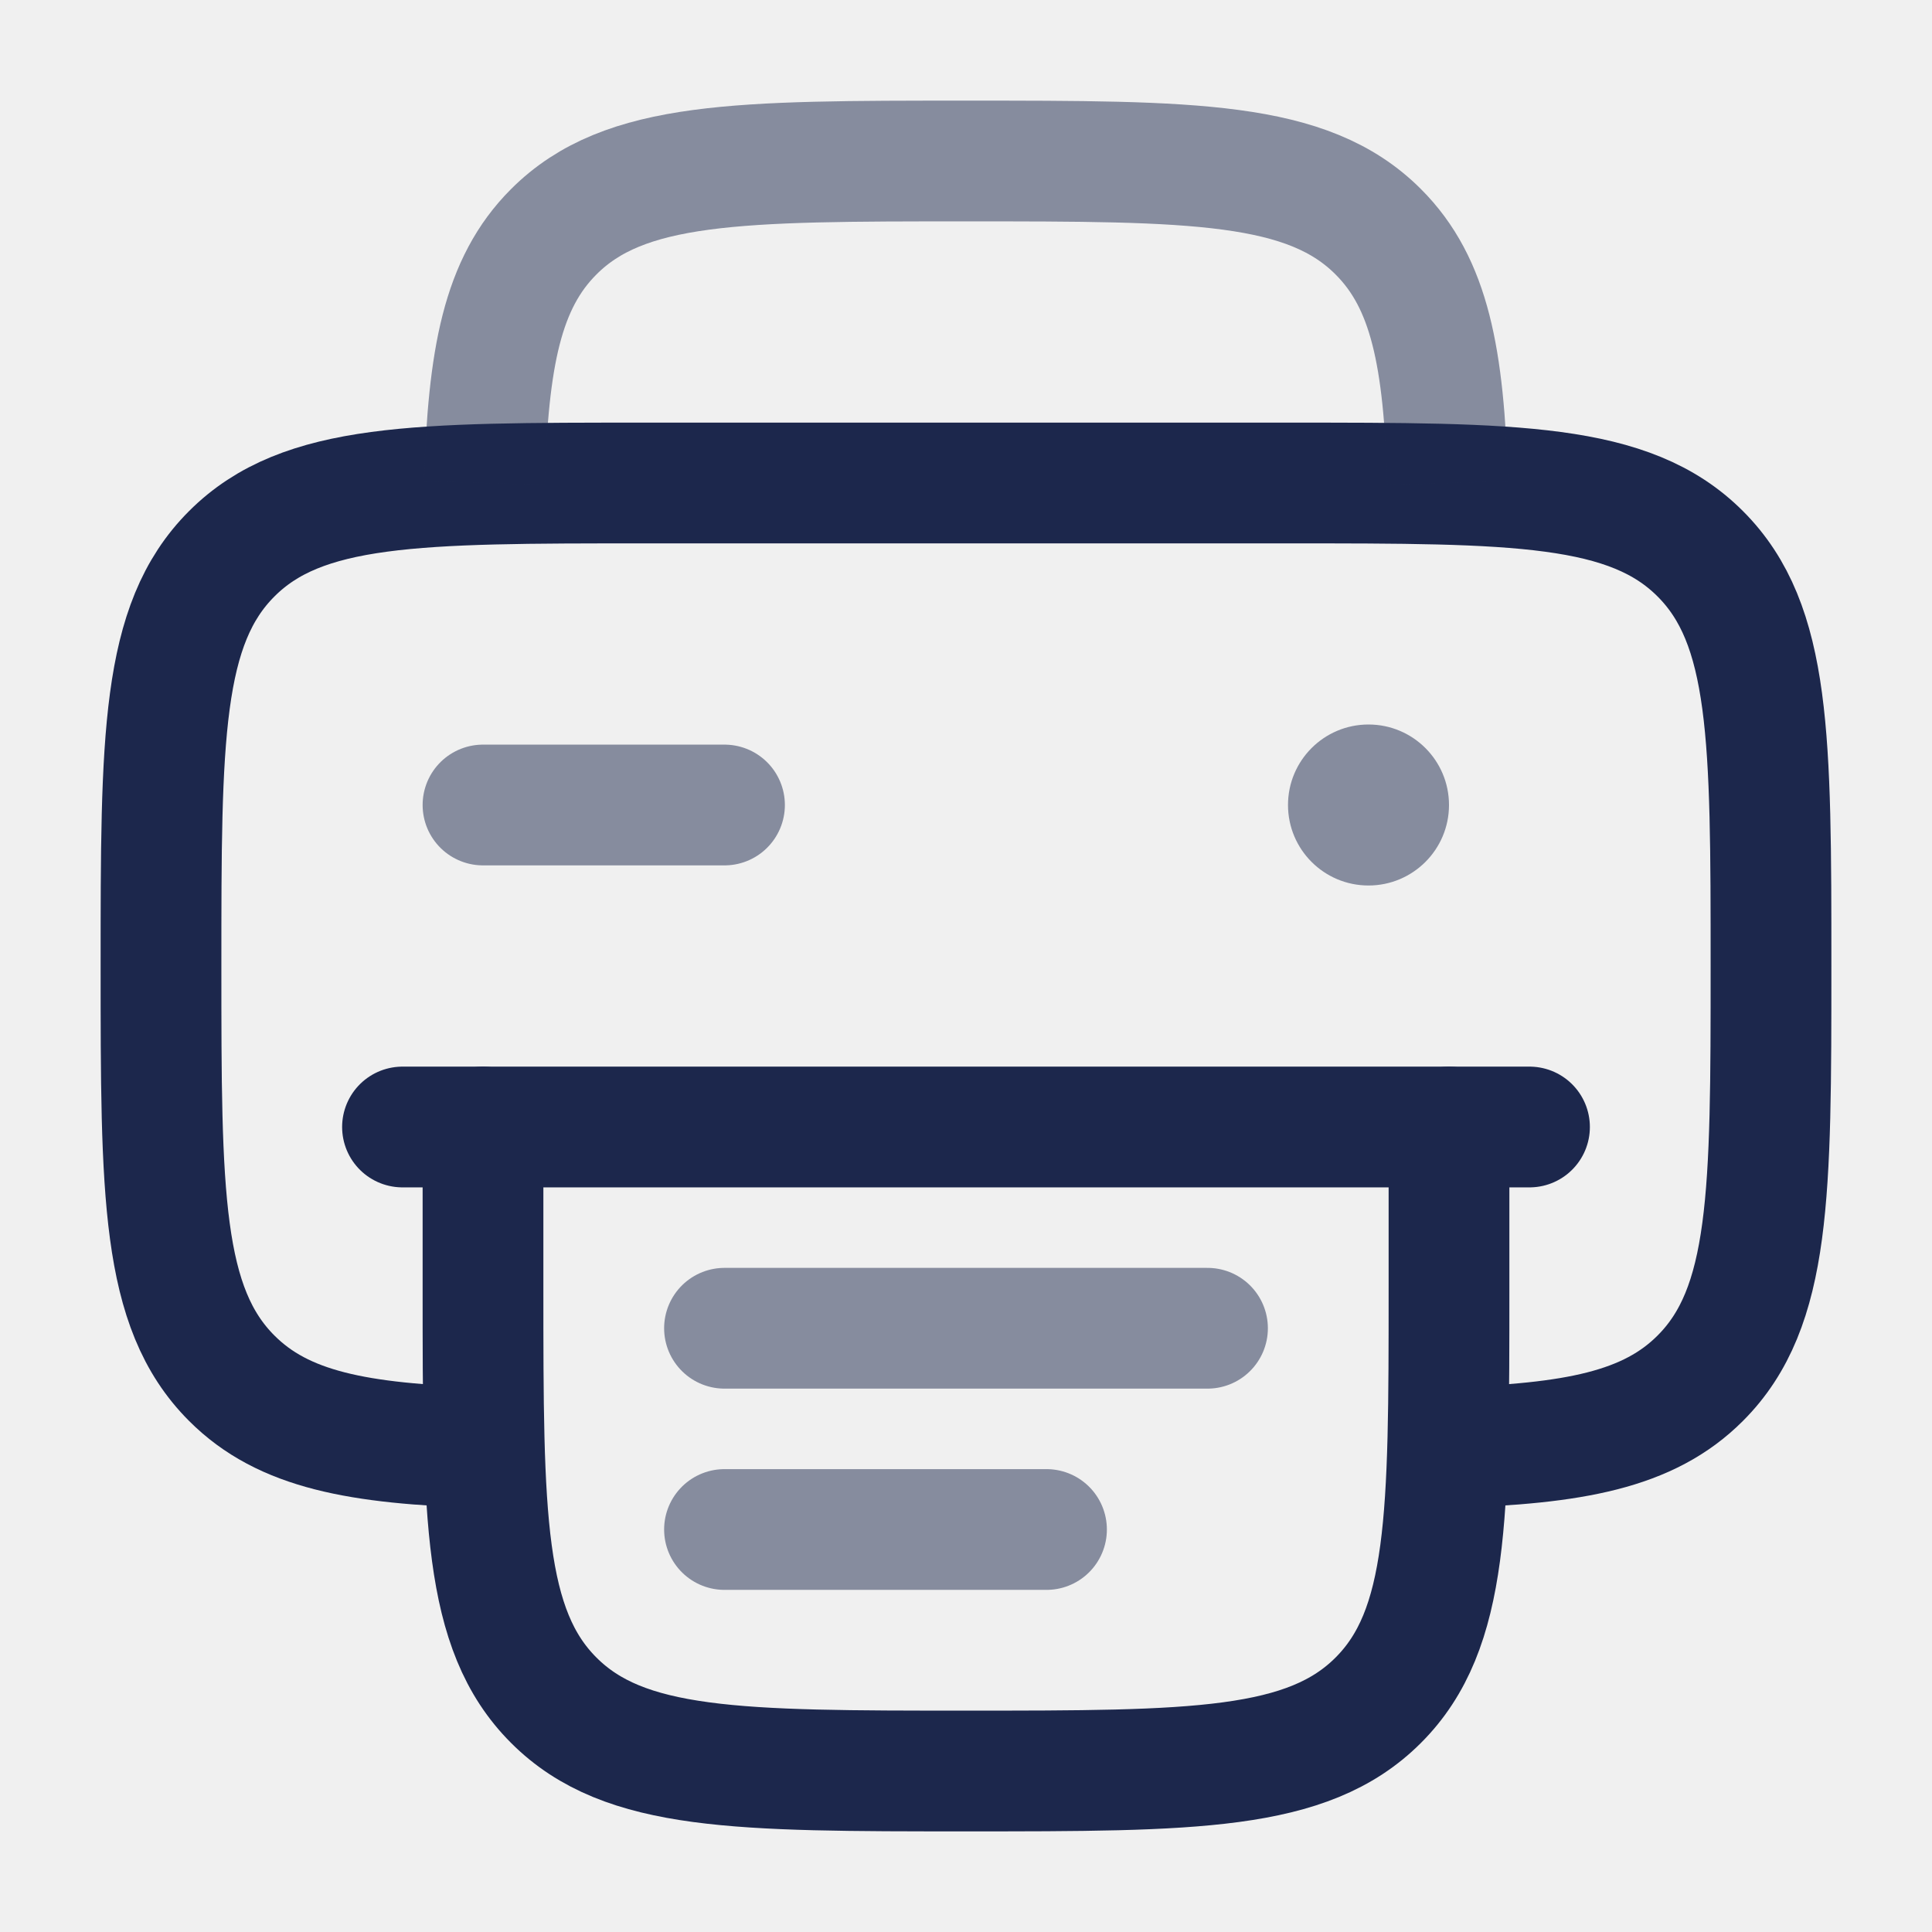
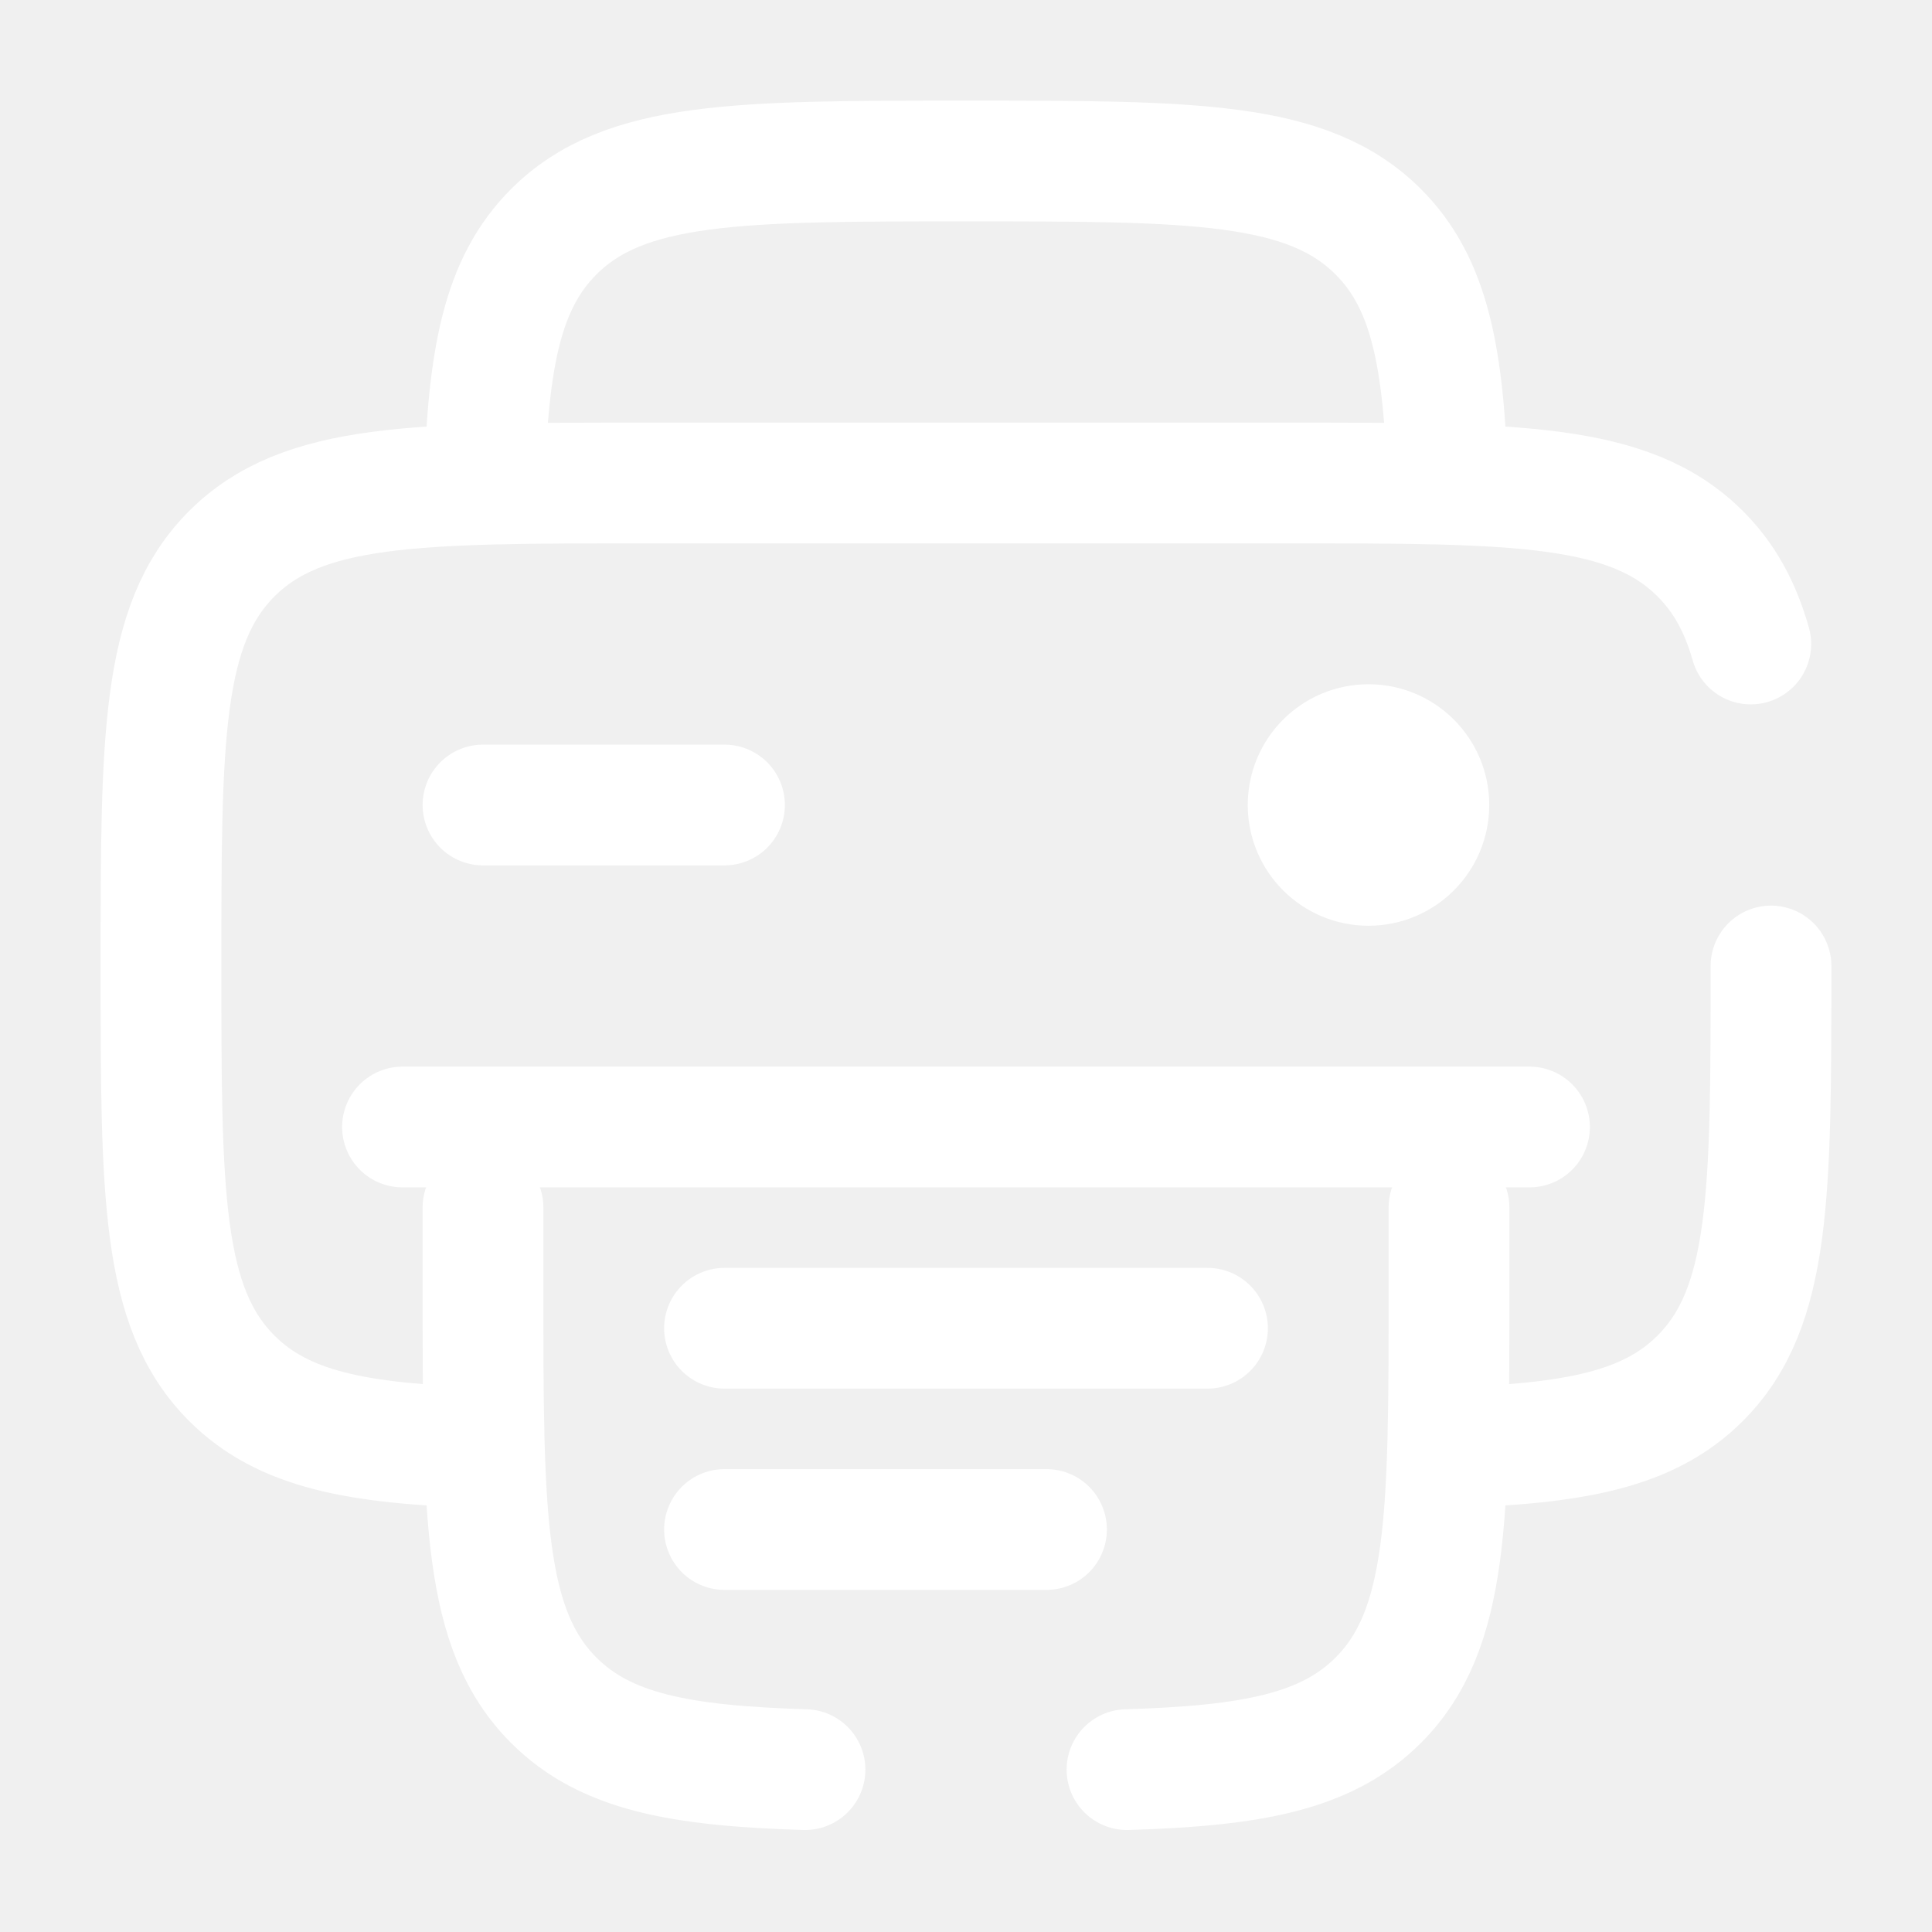
- <svg xmlns="http://www.w3.org/2000/svg" width="800px" height="800px" viewBox="0 0 24 24" fill="none">
-   <path d="M6 17.983C4.447 17.936 3.52 17.763 2.879 17.121C2 16.243 2 14.828 2 12C2 9.172 2 7.757 2.879 6.879C3.757 6 5.172 6 8 6H16C18.828 6 20.243 6 21.121 6.879C22 7.757 22 9.172 22 12C22 14.828 22 16.243 21.121 17.121C20.48 17.763 19.553 17.936 18 17.983" stroke="#1C274C" stroke-width="1.5" />
-   <path opacity="0.5" d="M9 10H6" stroke="#1C274C" stroke-width="1.5" stroke-linecap="round" />
-   <path d="M19 14L5 14" stroke="#1C274C" stroke-width="1.5" stroke-linecap="round" />
-   <path d="M18 14V16C18 18.828 18 20.243 17.121 21.121C16.243 22 14.828 22 12 22C9.172 22 7.757 22 6.879 21.121C6 20.243 6 18.828 6 16V14" stroke="#1C274C" stroke-width="1.5" stroke-linecap="round" />
-   <path opacity="0.5" d="M17.983 6C17.936 4.447 17.763 3.52 17.121 2.879C16.243 2 14.828 2 12 2C9.172 2 7.757 2 6.879 2.879C6.237 3.52 6.064 4.447 6.017 6" stroke="#1C274C" stroke-width="1.5" />
-   <circle opacity="0.5" cx="17" cy="10" r="1" fill="#1C274C" />
-   <path opacity="0.5" d="M15 16.5H9" stroke="#1C274C" stroke-width="1.5" stroke-linecap="round" />
-   <path opacity="0.5" d="M13 19H9" stroke="#1C274C" stroke-width="1.5" stroke-linecap="round" />
+ <svg xmlns="http://www.w3.org/2000/svg" width="800px" height="800px" viewBox="0 0 24 24" fill="none" stroke="#ffffff">
+   <g id="SVGRepo_bgCarrier" stroke-width="0" />
+   <g id="SVGRepo_tracerCarrier" stroke-linecap="round" stroke-linejoin="round" />
+   <g id="SVGRepo_iconCarrier">
+     <path d="M9 10H6" stroke="#ffffff" stroke-width="1.5" stroke-linecap="round" />
+     <path d="M19 14L5 14" stroke="#ffffff" stroke-width="1.5" stroke-linecap="round" />
+     <circle cx="17" cy="10" r="1" fill="#ffffff" />
+     <path d="M15 16.5H9" stroke="#ffffff" stroke-width="1.5" stroke-linecap="round" />
+     <path d="M13 19H9" stroke="#ffffff" stroke-width="1.5" stroke-linecap="round" />
+     <path d="M22 12C22 14.828 22 16.243 21.121 17.121C20.48 17.763 19.553 17.936 18 17.983M6 17.983C4.447 17.936 3.52 17.763 2.879 17.121C2 16.243 2 14.828 2 12C2 9.172 2 7.757 2.879 6.879C3.757 6 5.172 6 8 6H16C18.828 6 20.243 6 21.121 6.879C21.421 7.178 21.619 7.541 21.749 8" stroke="#ffffff" stroke-width="1.5" stroke-linecap="round" />
+     <path d="M17.983 6C17.936 4.447 17.763 3.52 17.121 2.879C16.243 2 14.828 2 12 2C9.172 2 7.757 2 6.879 2.879C6.237 3.52 6.064 4.447 6.017 6M18 15V16C18 18.828 18 20.243 17.121 21.121C16.48 21.763 15.553 21.936 14 21.983M6 15V16C6 18.828 6 20.243 6.879 21.121C7.52 21.763 8.447 21.936 10 21.983" stroke="#ffffff" stroke-width="1.5" stroke-linecap="round" />
+   </g>
</svg>
